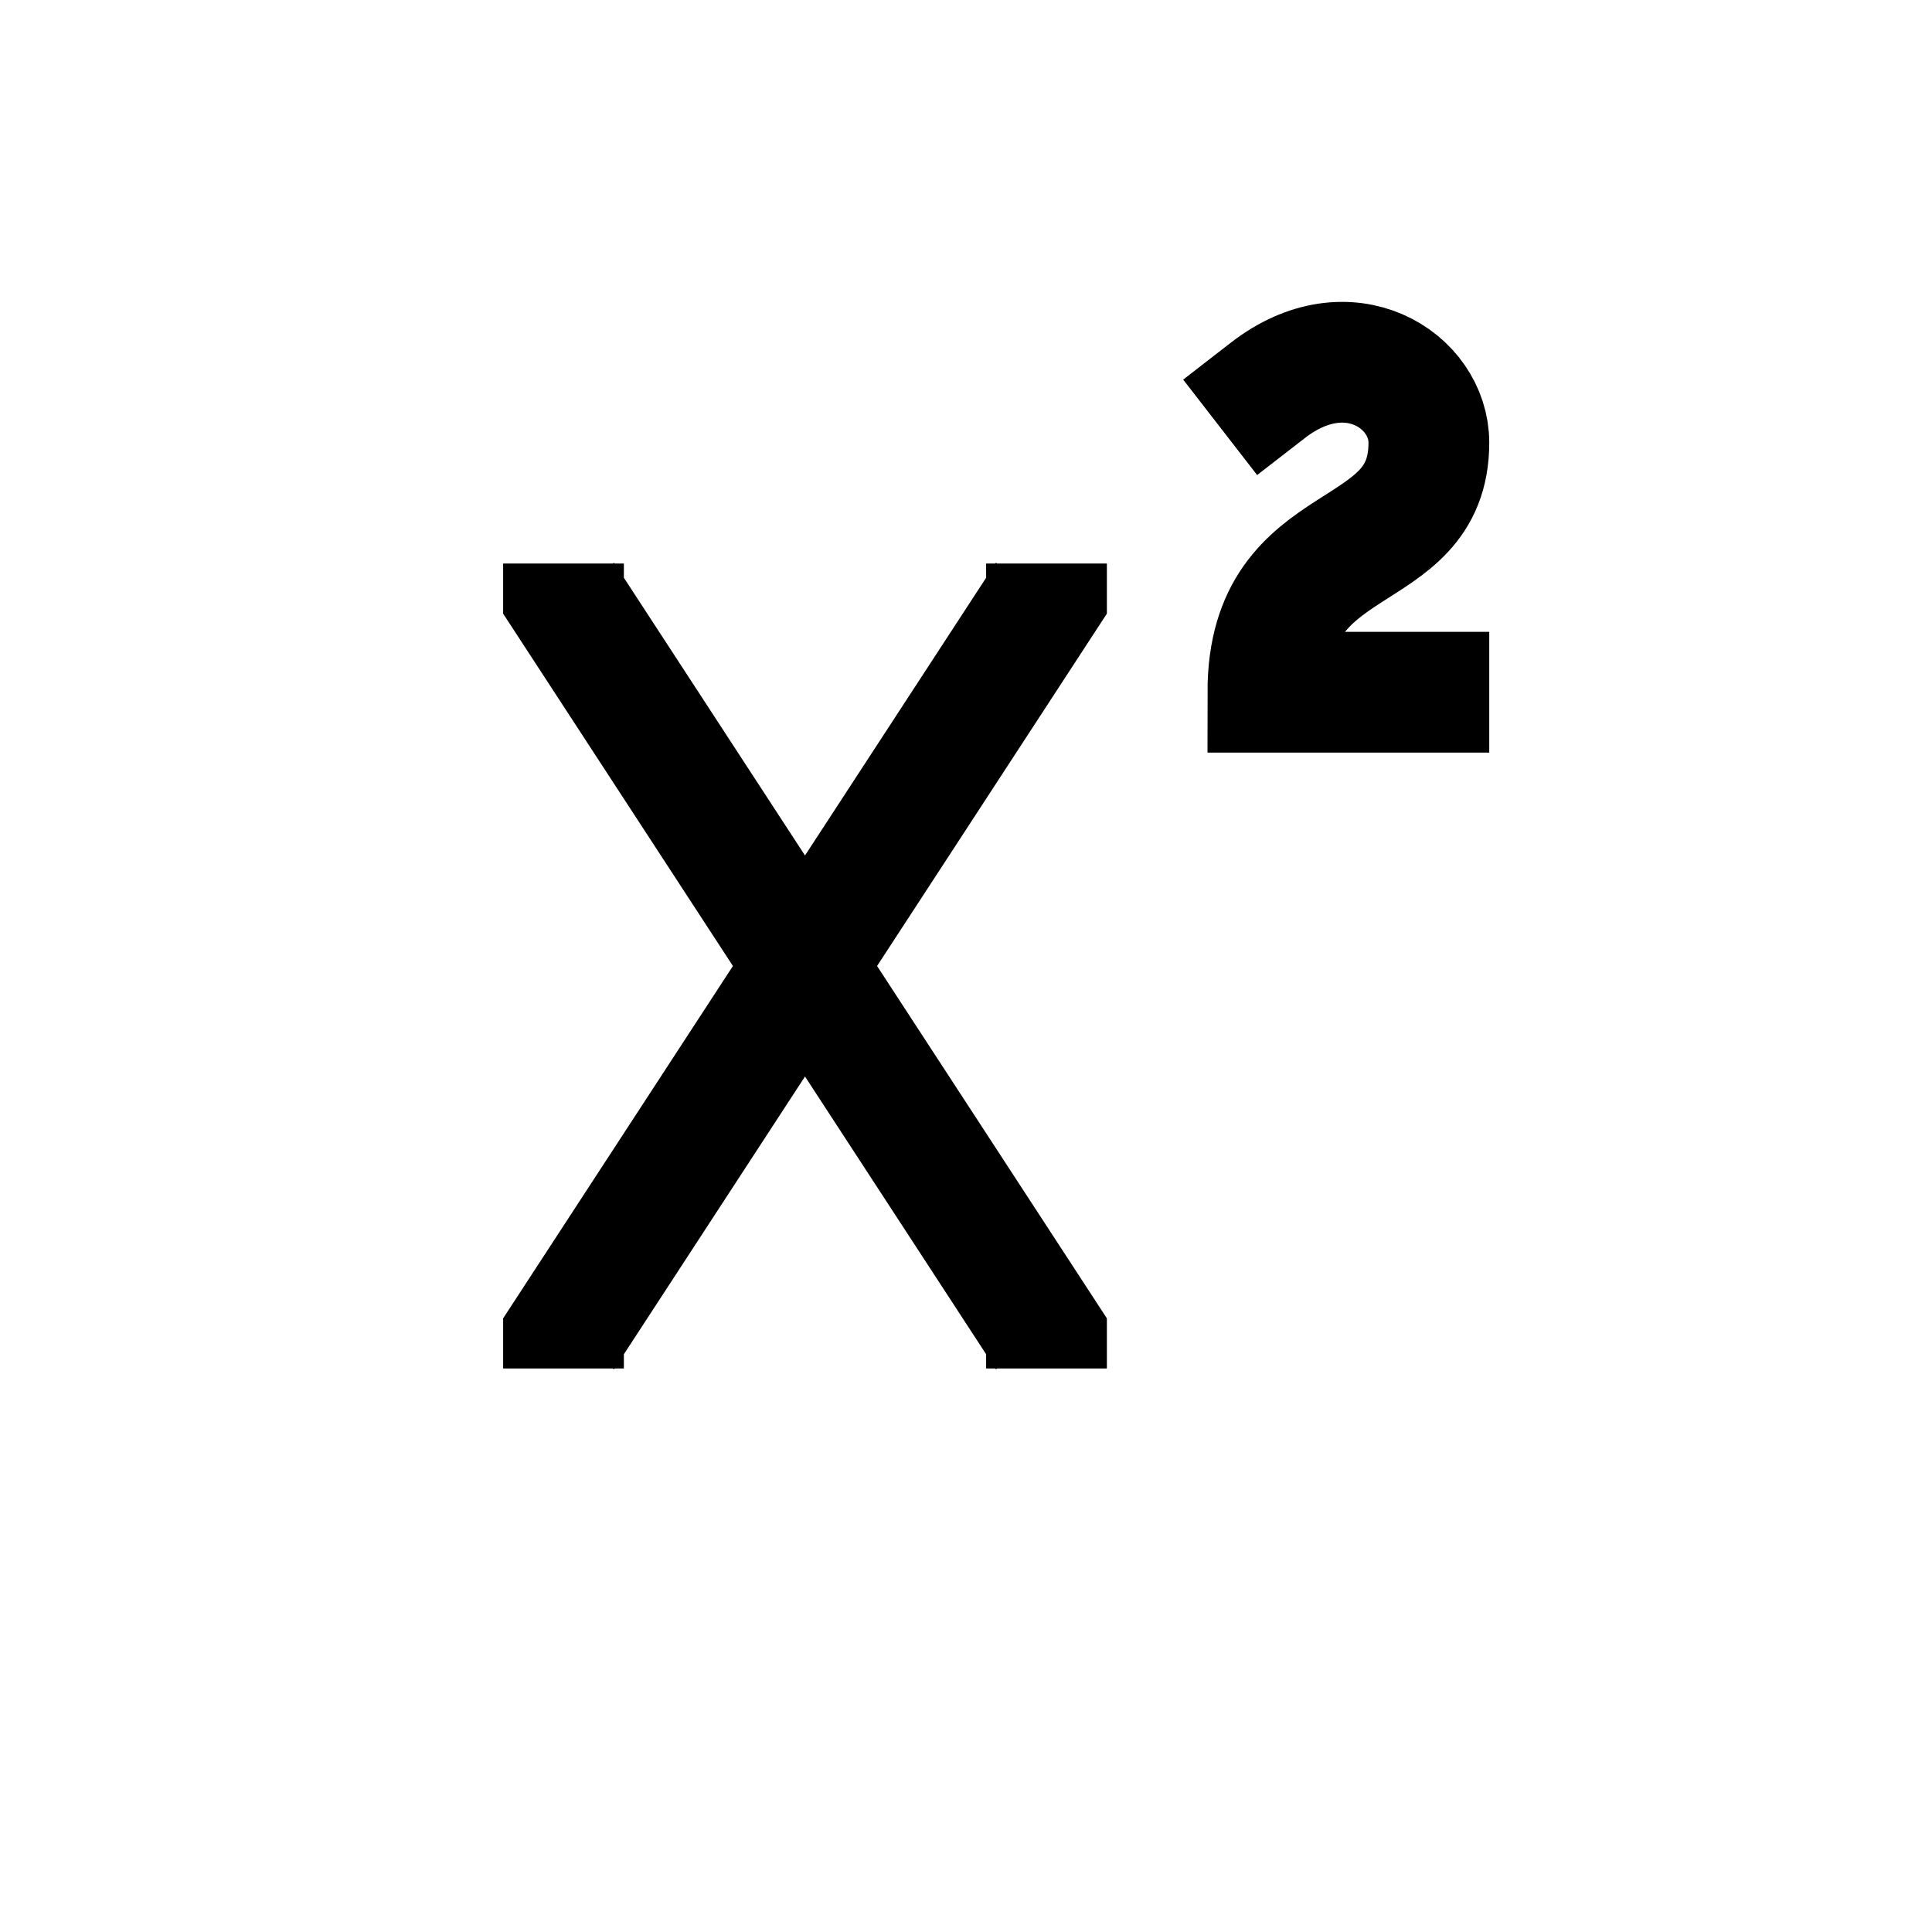
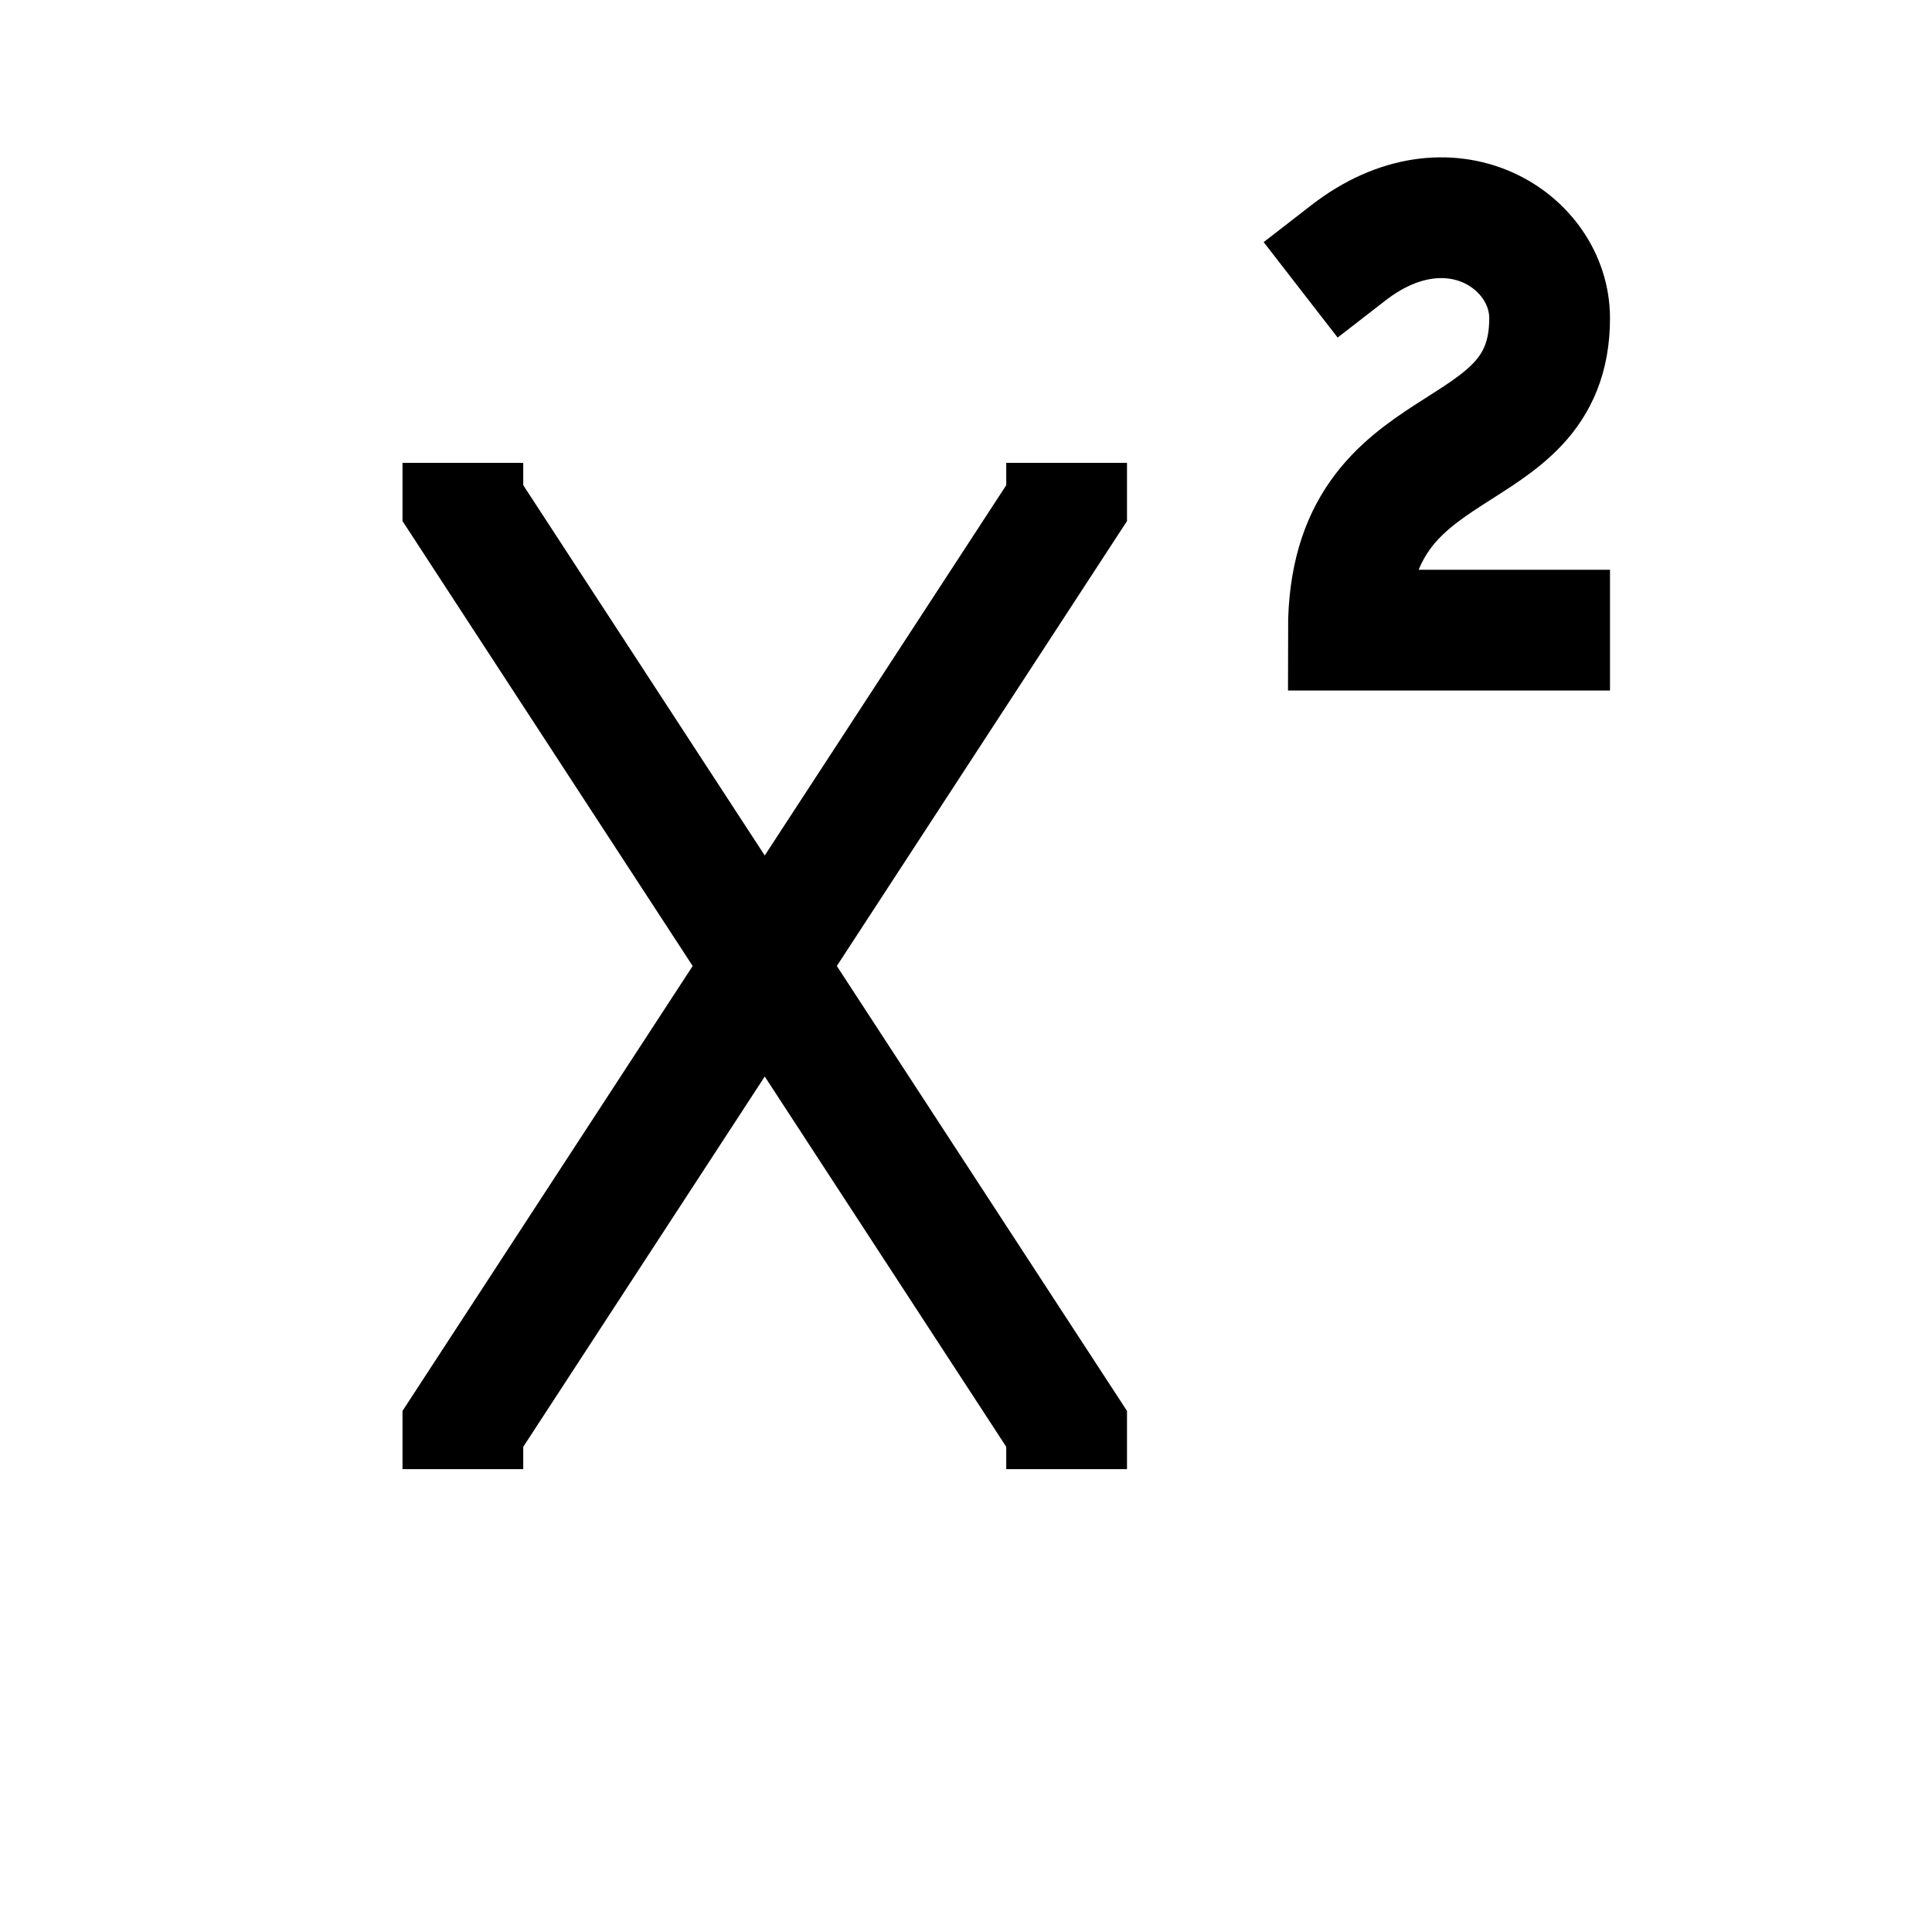
<svg xmlns="http://www.w3.org/2000/svg" viewBox="0 0 24 24" style="fill: none" stroke="currentColor" stroke-width="1.5">
-   <path d="M17.75 8.599H15.75C15.75 6.532 17.75 7.049 17.75 5.499C17.75 4.724 16.75 4.074 15.75 4.849" stroke-linecap="square" />
-   <path d="M10 12L13 7.4V7M10 12L7 7.4L7 7M10 12L7 16.6V17M10 12L13 16.6V17" />
+   <path d="M19.25 7.828H16.75C16.75 5.245 19.25 5.891 19.25 3.953C19.25 2.984 18 2.172 16.75 3.141" stroke-linecap="square" />
+   <path d="M9.5 12L13.25 6.25V5.75M9.5 12L5.75 6.25L5.75 5.75M9.5 12L5.75 17.75V18.25M9.5 12L13.25 17.75V18.25" />
</svg>
